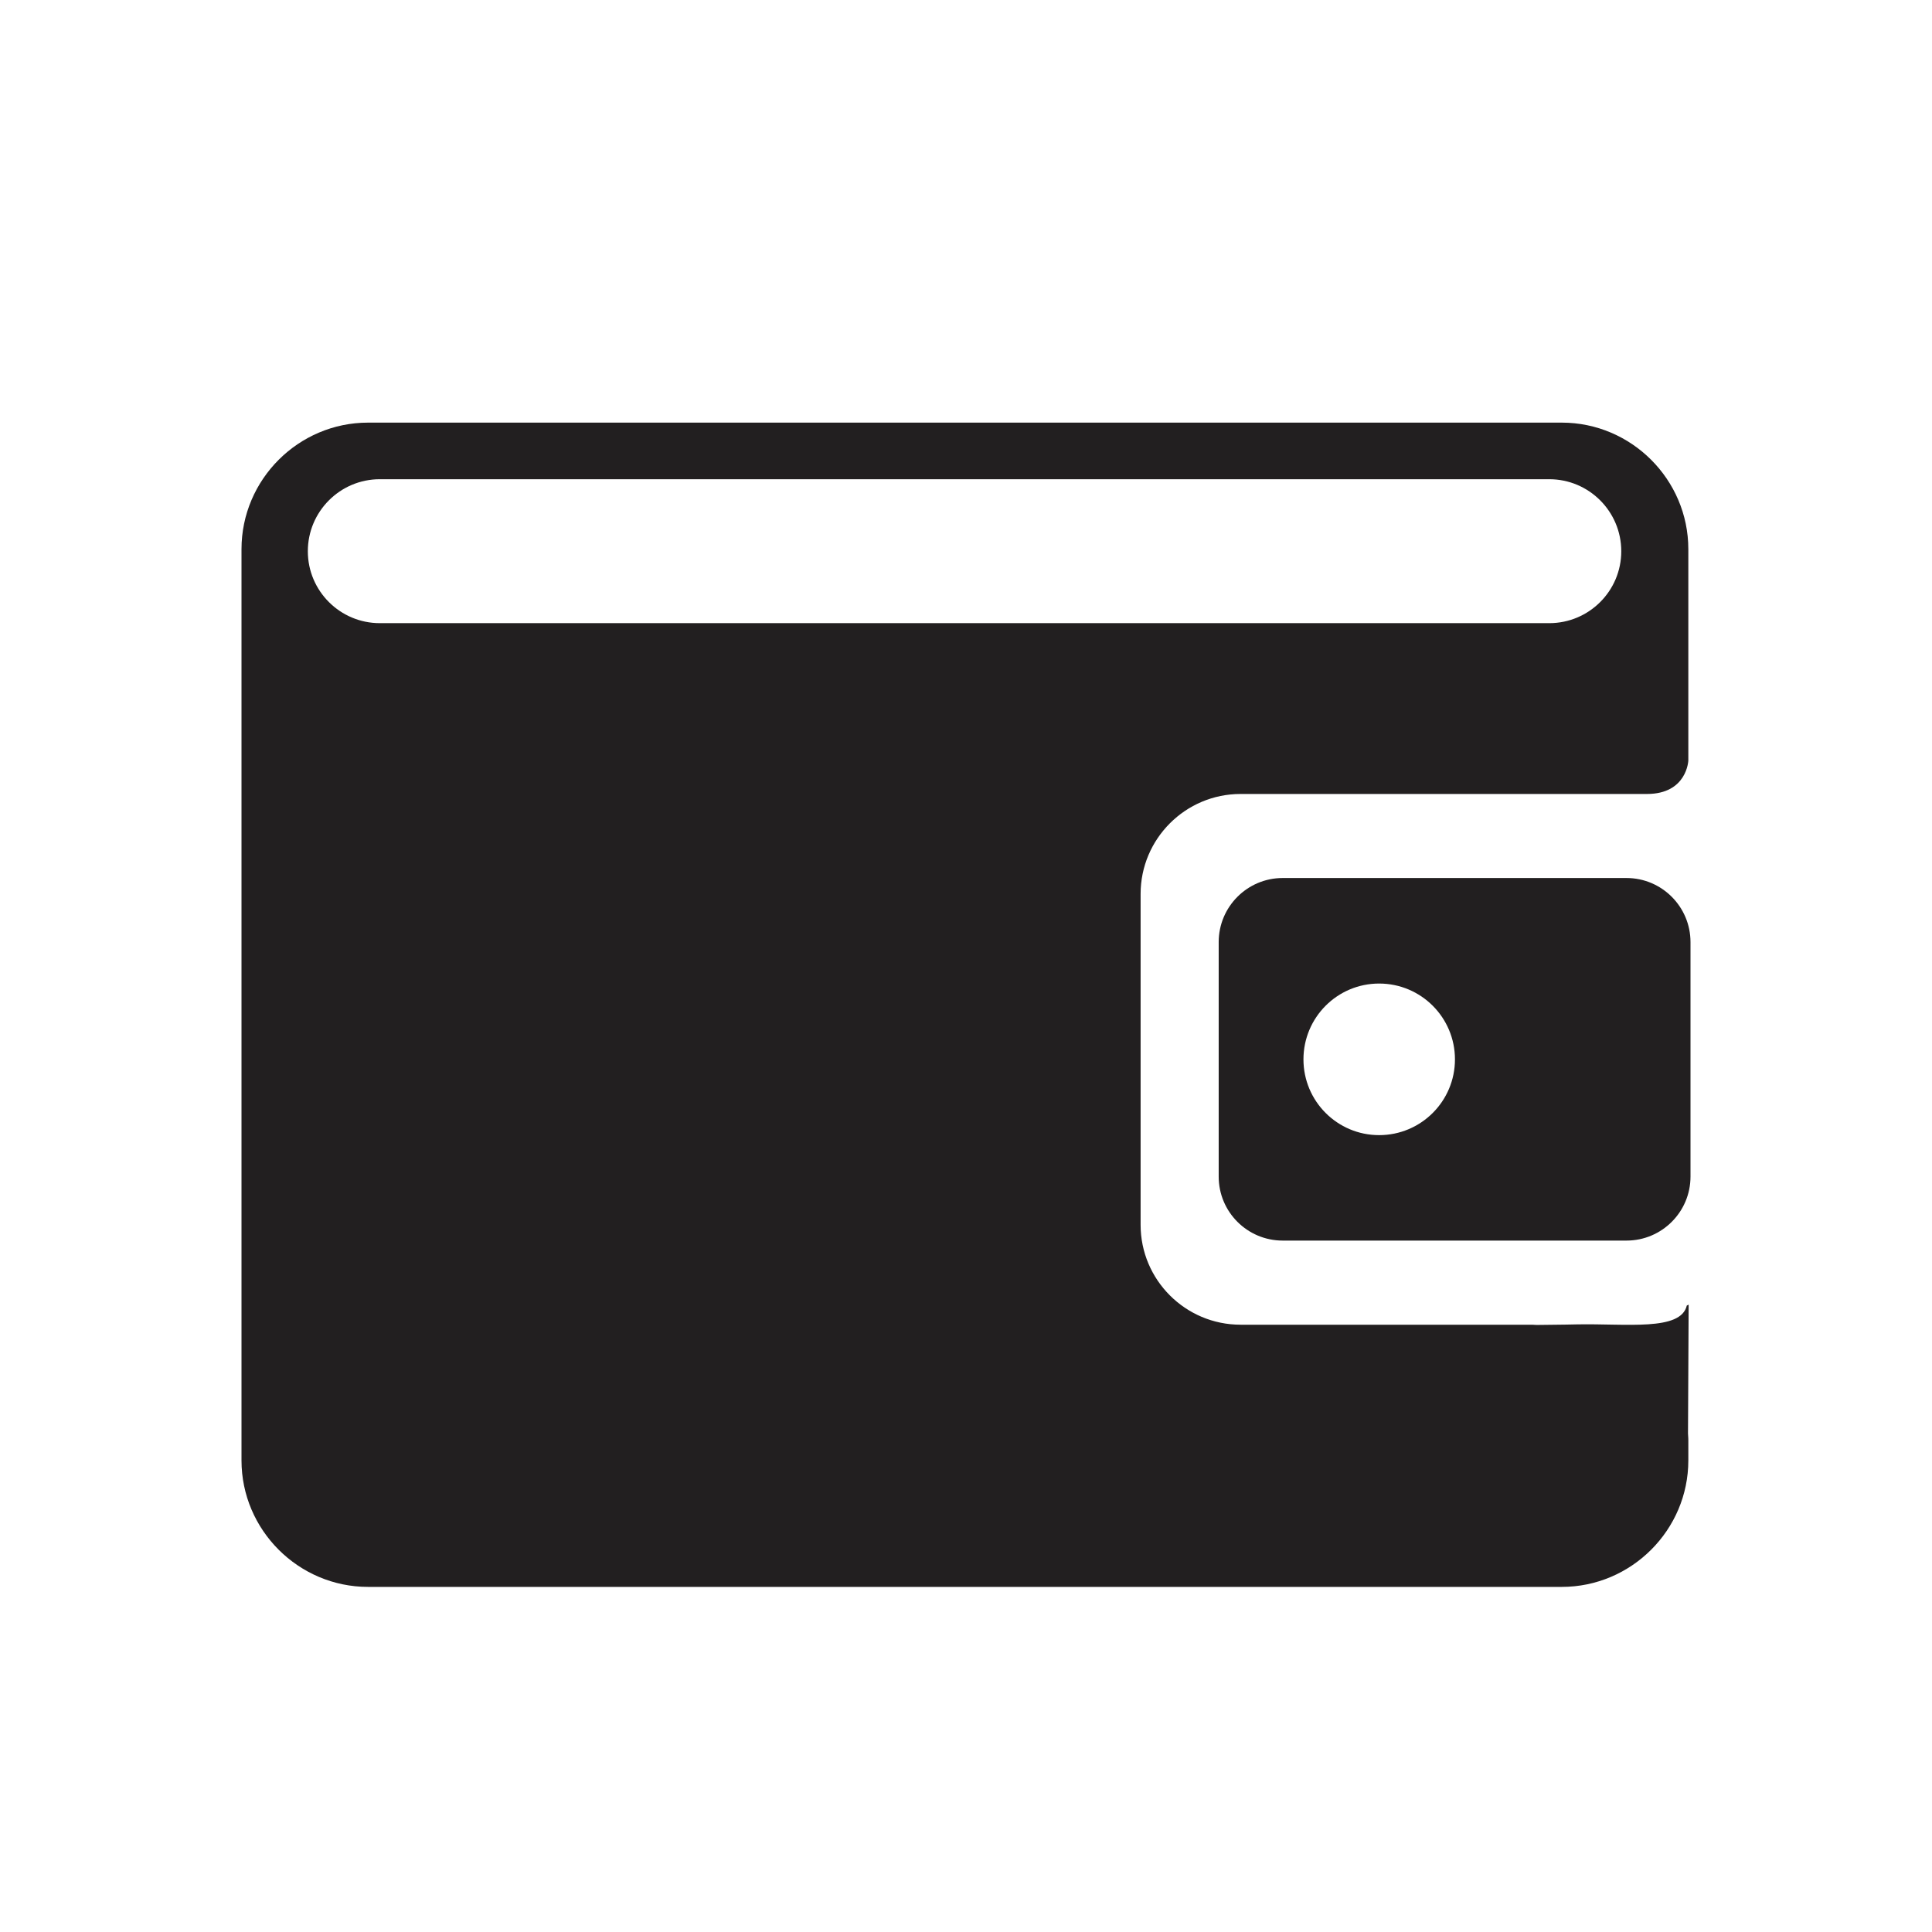
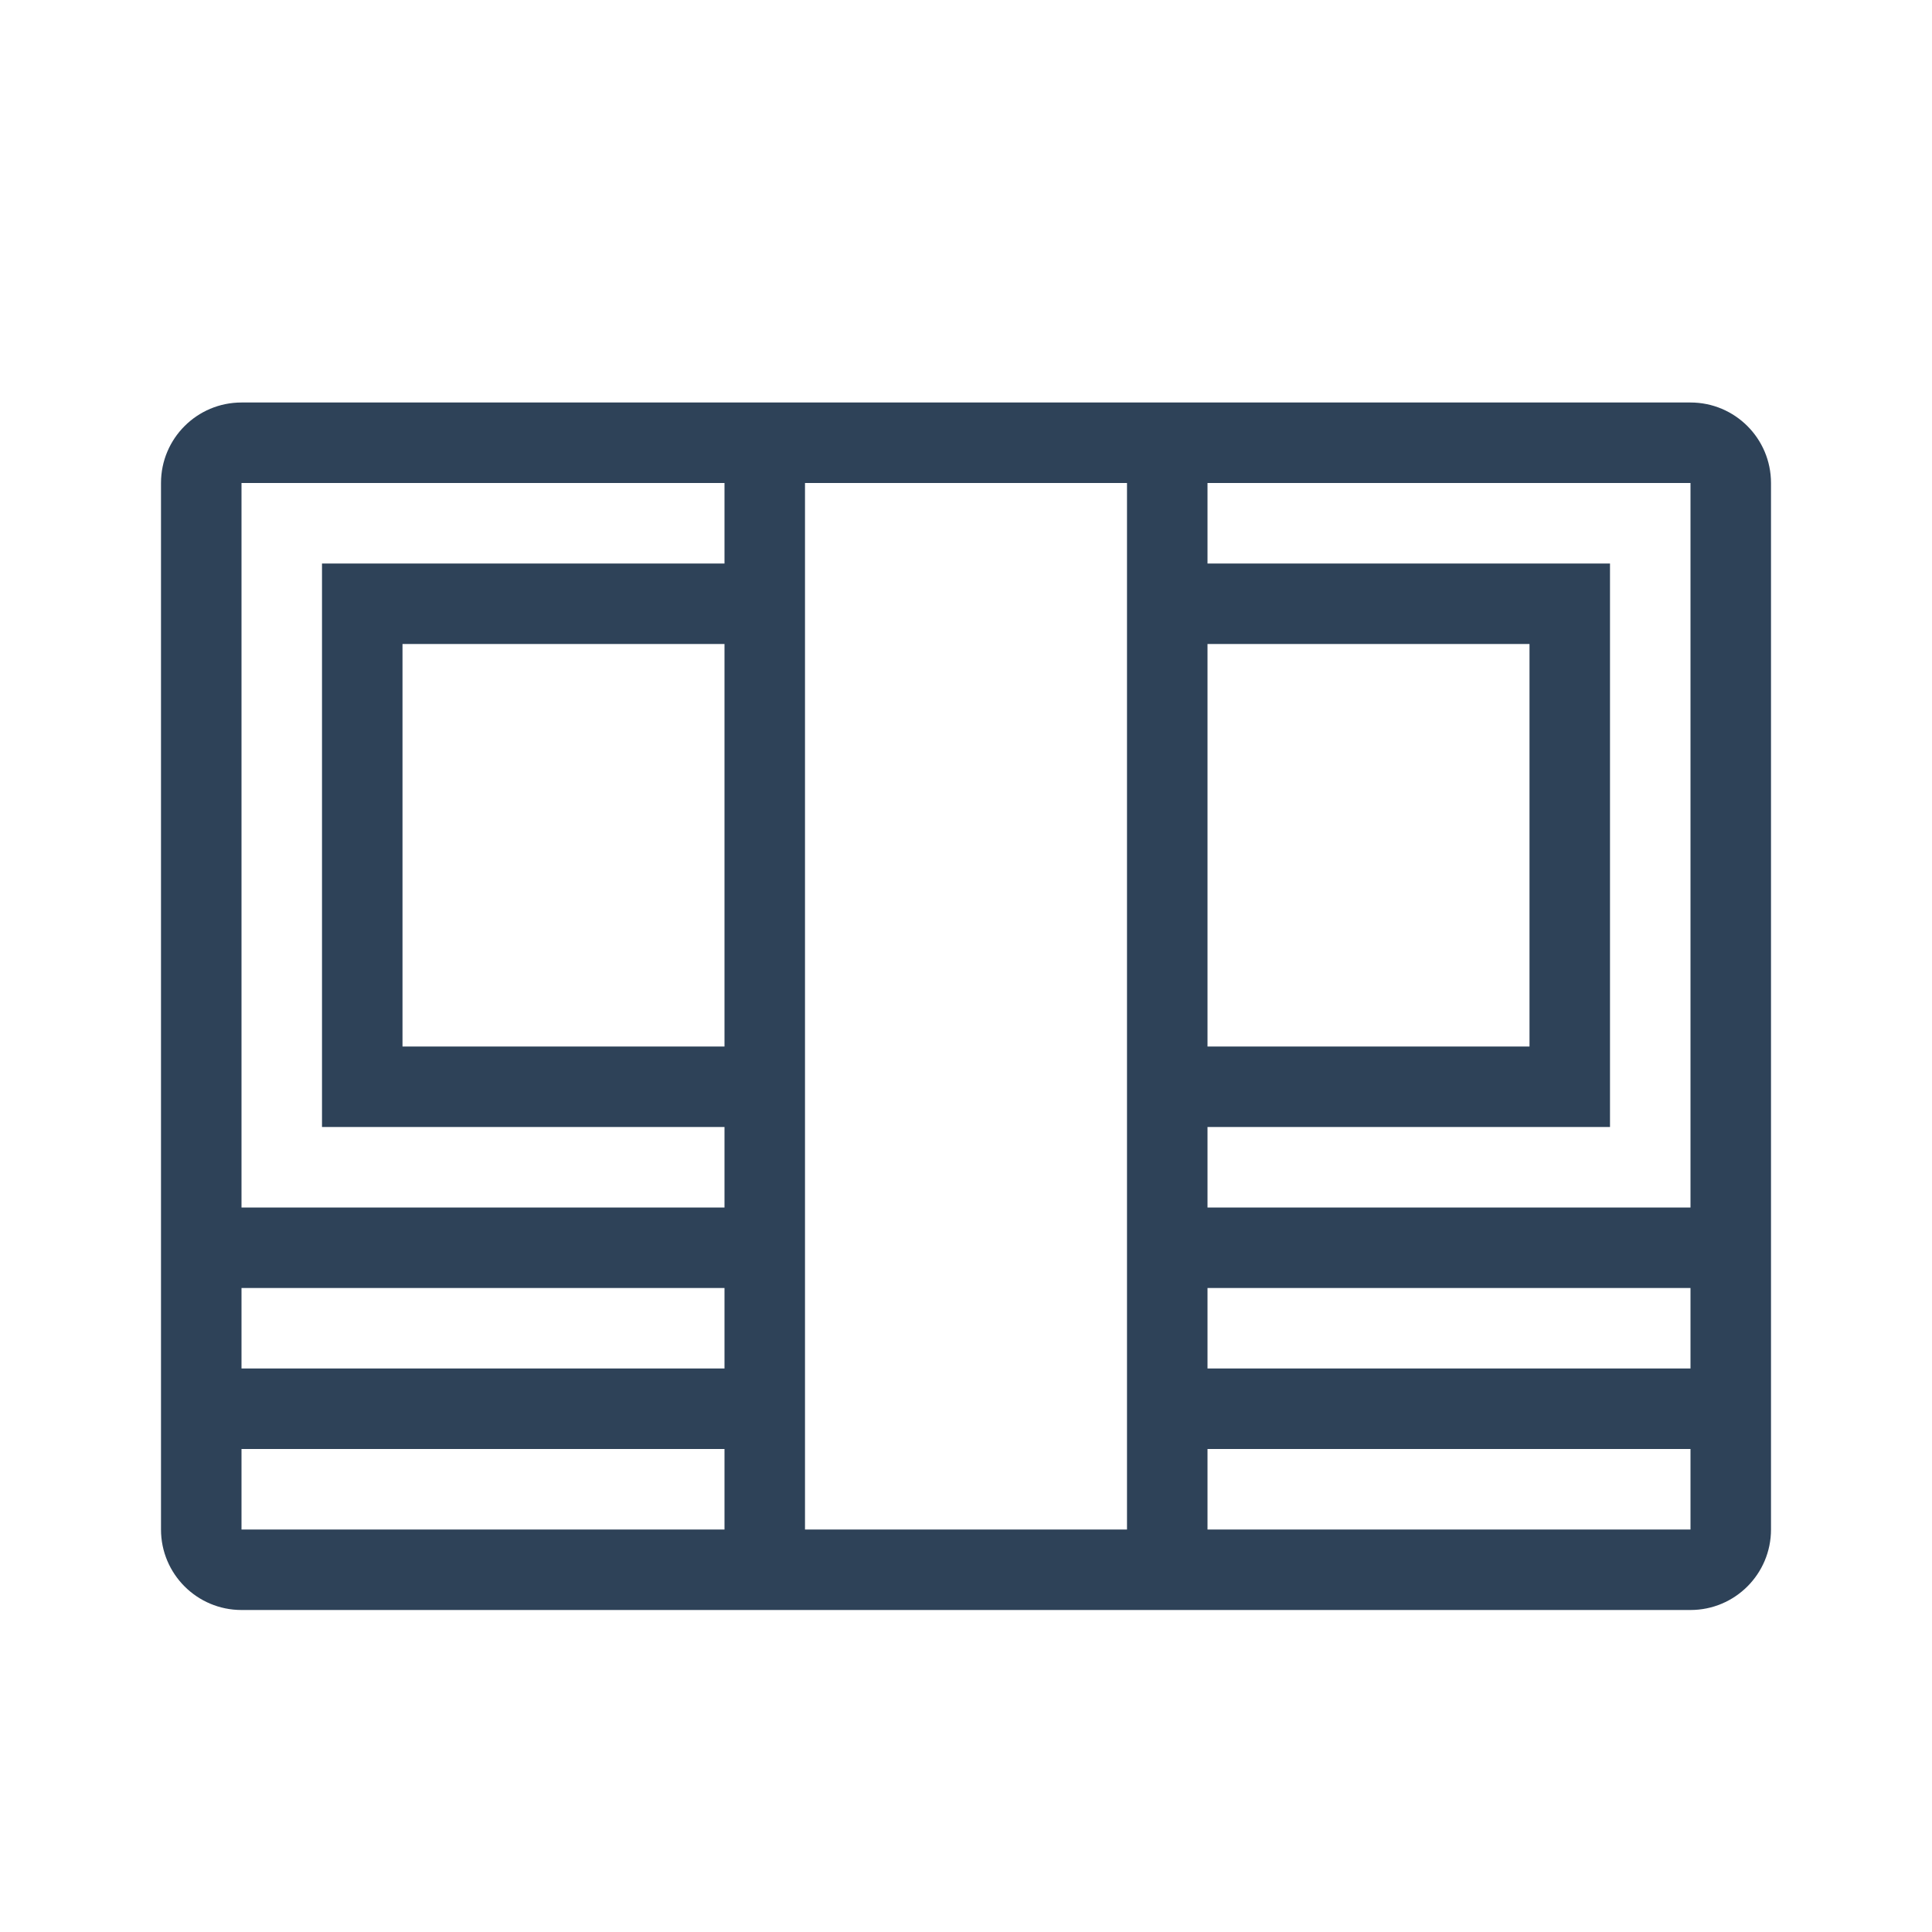
- <svg xmlns="http://www.w3.org/2000/svg" width="24px" height="24px" viewBox="0 0 24 24" version="1.1">
-   <defs />
-   <g id="Sidenav" stroke="none" stroke-width="1" fill="none" fill-rule="evenodd">
-     <g id="hig-light/globalnav/sidenav/icon/costcontrol" fill="#221F20">
-       <g id="Page-1" transform="translate(3, 5.25)">
-         <path d="M14.132,8.851 C13.612,8.851 13.192,8.429 13.192,7.91 C13.192,7.39 13.612,6.968 14.132,6.968 C14.653,6.968 15.074,7.39 15.074,7.91 C15.074,8.429 14.653,8.851 14.132,8.851 M17.205,5.657 L12.934,5.657 C12.495,5.657 12.139,6.014 12.139,6.453 L12.139,9.366 C12.139,9.805 12.495,10.161 12.934,10.161 L17.205,10.161 C17.644,10.161 18,9.805 18,9.366 L18,6.453 C18,6.014 17.644,5.657 17.205,5.657" id="Fill-1" />
-         <path d="M0.824,1.598 C0.824,1.104 1.225,0.703 1.718,0.703 L16.246,0.703 C16.739,0.703 17.14,1.104 17.14,1.598 C17.14,2.091 16.739,2.491 16.246,2.491 L1.718,2.491 C1.225,2.491 0.824,2.091 0.824,1.598 L0.824,1.598 Z M17.954,10.968 C17.879,11.289 17.204,11.19 16.589,11.202 C16.581,11.202 16.383,11.207 16.089,11.209 C16.069,11.209 16.052,11.206 16.032,11.206 L12.411,11.206 C11.726,11.206 11.169,10.65 11.169,9.965 L11.169,5.855 C11.169,5.17 11.726,4.613 12.411,4.613 L17.459,4.613 C17.957,4.613 17.973,4.198 17.973,4.198 L17.973,1.572 C17.973,0.707 17.265,0 16.401,0 L1.572,0 C0.708,0 0,0.707 0,1.572 L0,12.892 C0,13.756 0.708,14.463 1.572,14.463 L16.401,14.463 C17.265,14.463 17.973,13.756 17.973,12.892 L17.973,12.638 C17.973,12.638 17.973,12.607 17.969,12.557 L17.977,10.957 L17.954,10.968 Z" id="Fill-3" />
-       </g>
-     </g>
+ <svg xmlns="http://www.w3.org/2000/svg" width="24" height="24" viewBox="0 0 24 24">
+   <g id="final">
+     <path d="M21,5H3A1,1,0,0,0,2,6V19a1,1,0,0,0,1,1H21a1,1,0,0,0,1-1V6A1,1,0,0,0,21,5ZM9,19H3V18H9Zm0-2H3V16H9Zm0-4H5V8H9ZM9,7H4v7H9v1H3V6H9Zm5,3v9H10V6h4Zm1-2h4v5H15Zm6,11H15V18h6Zm0-2H15V16h6Zm0-2H15V14h5V7H15V6h6Z" fill="#2e4258" />
  </g>
</svg>
